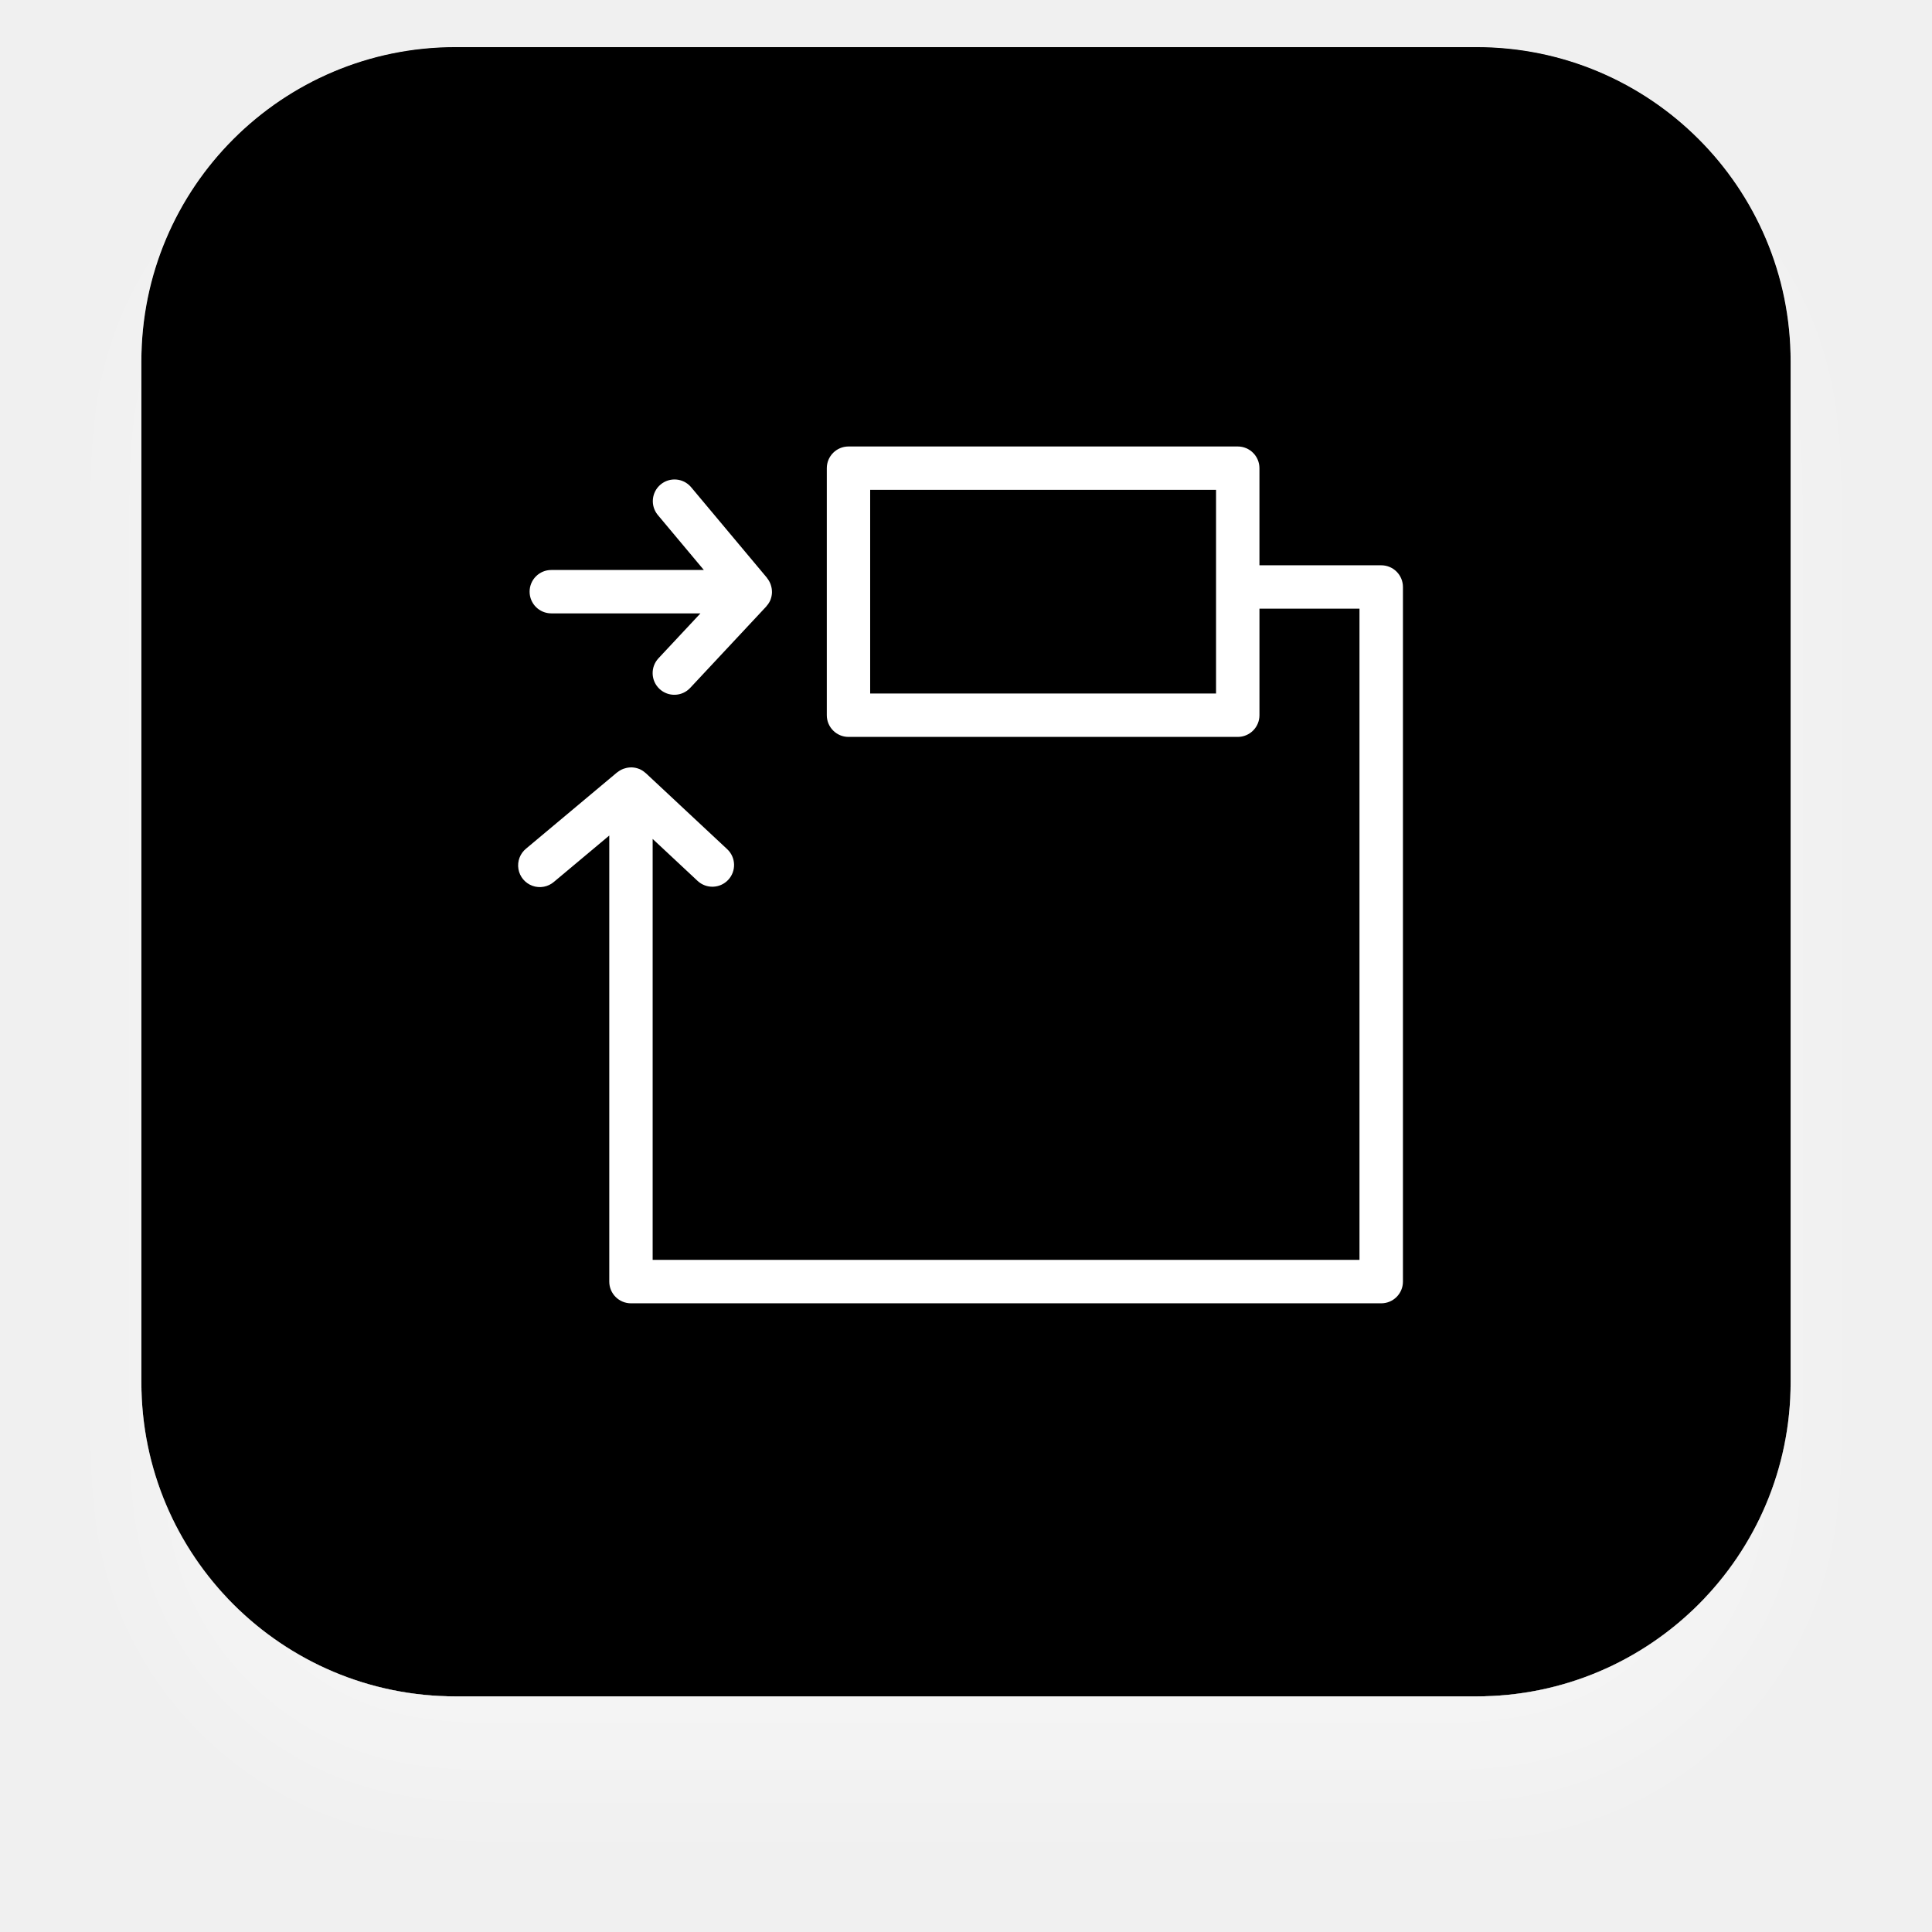
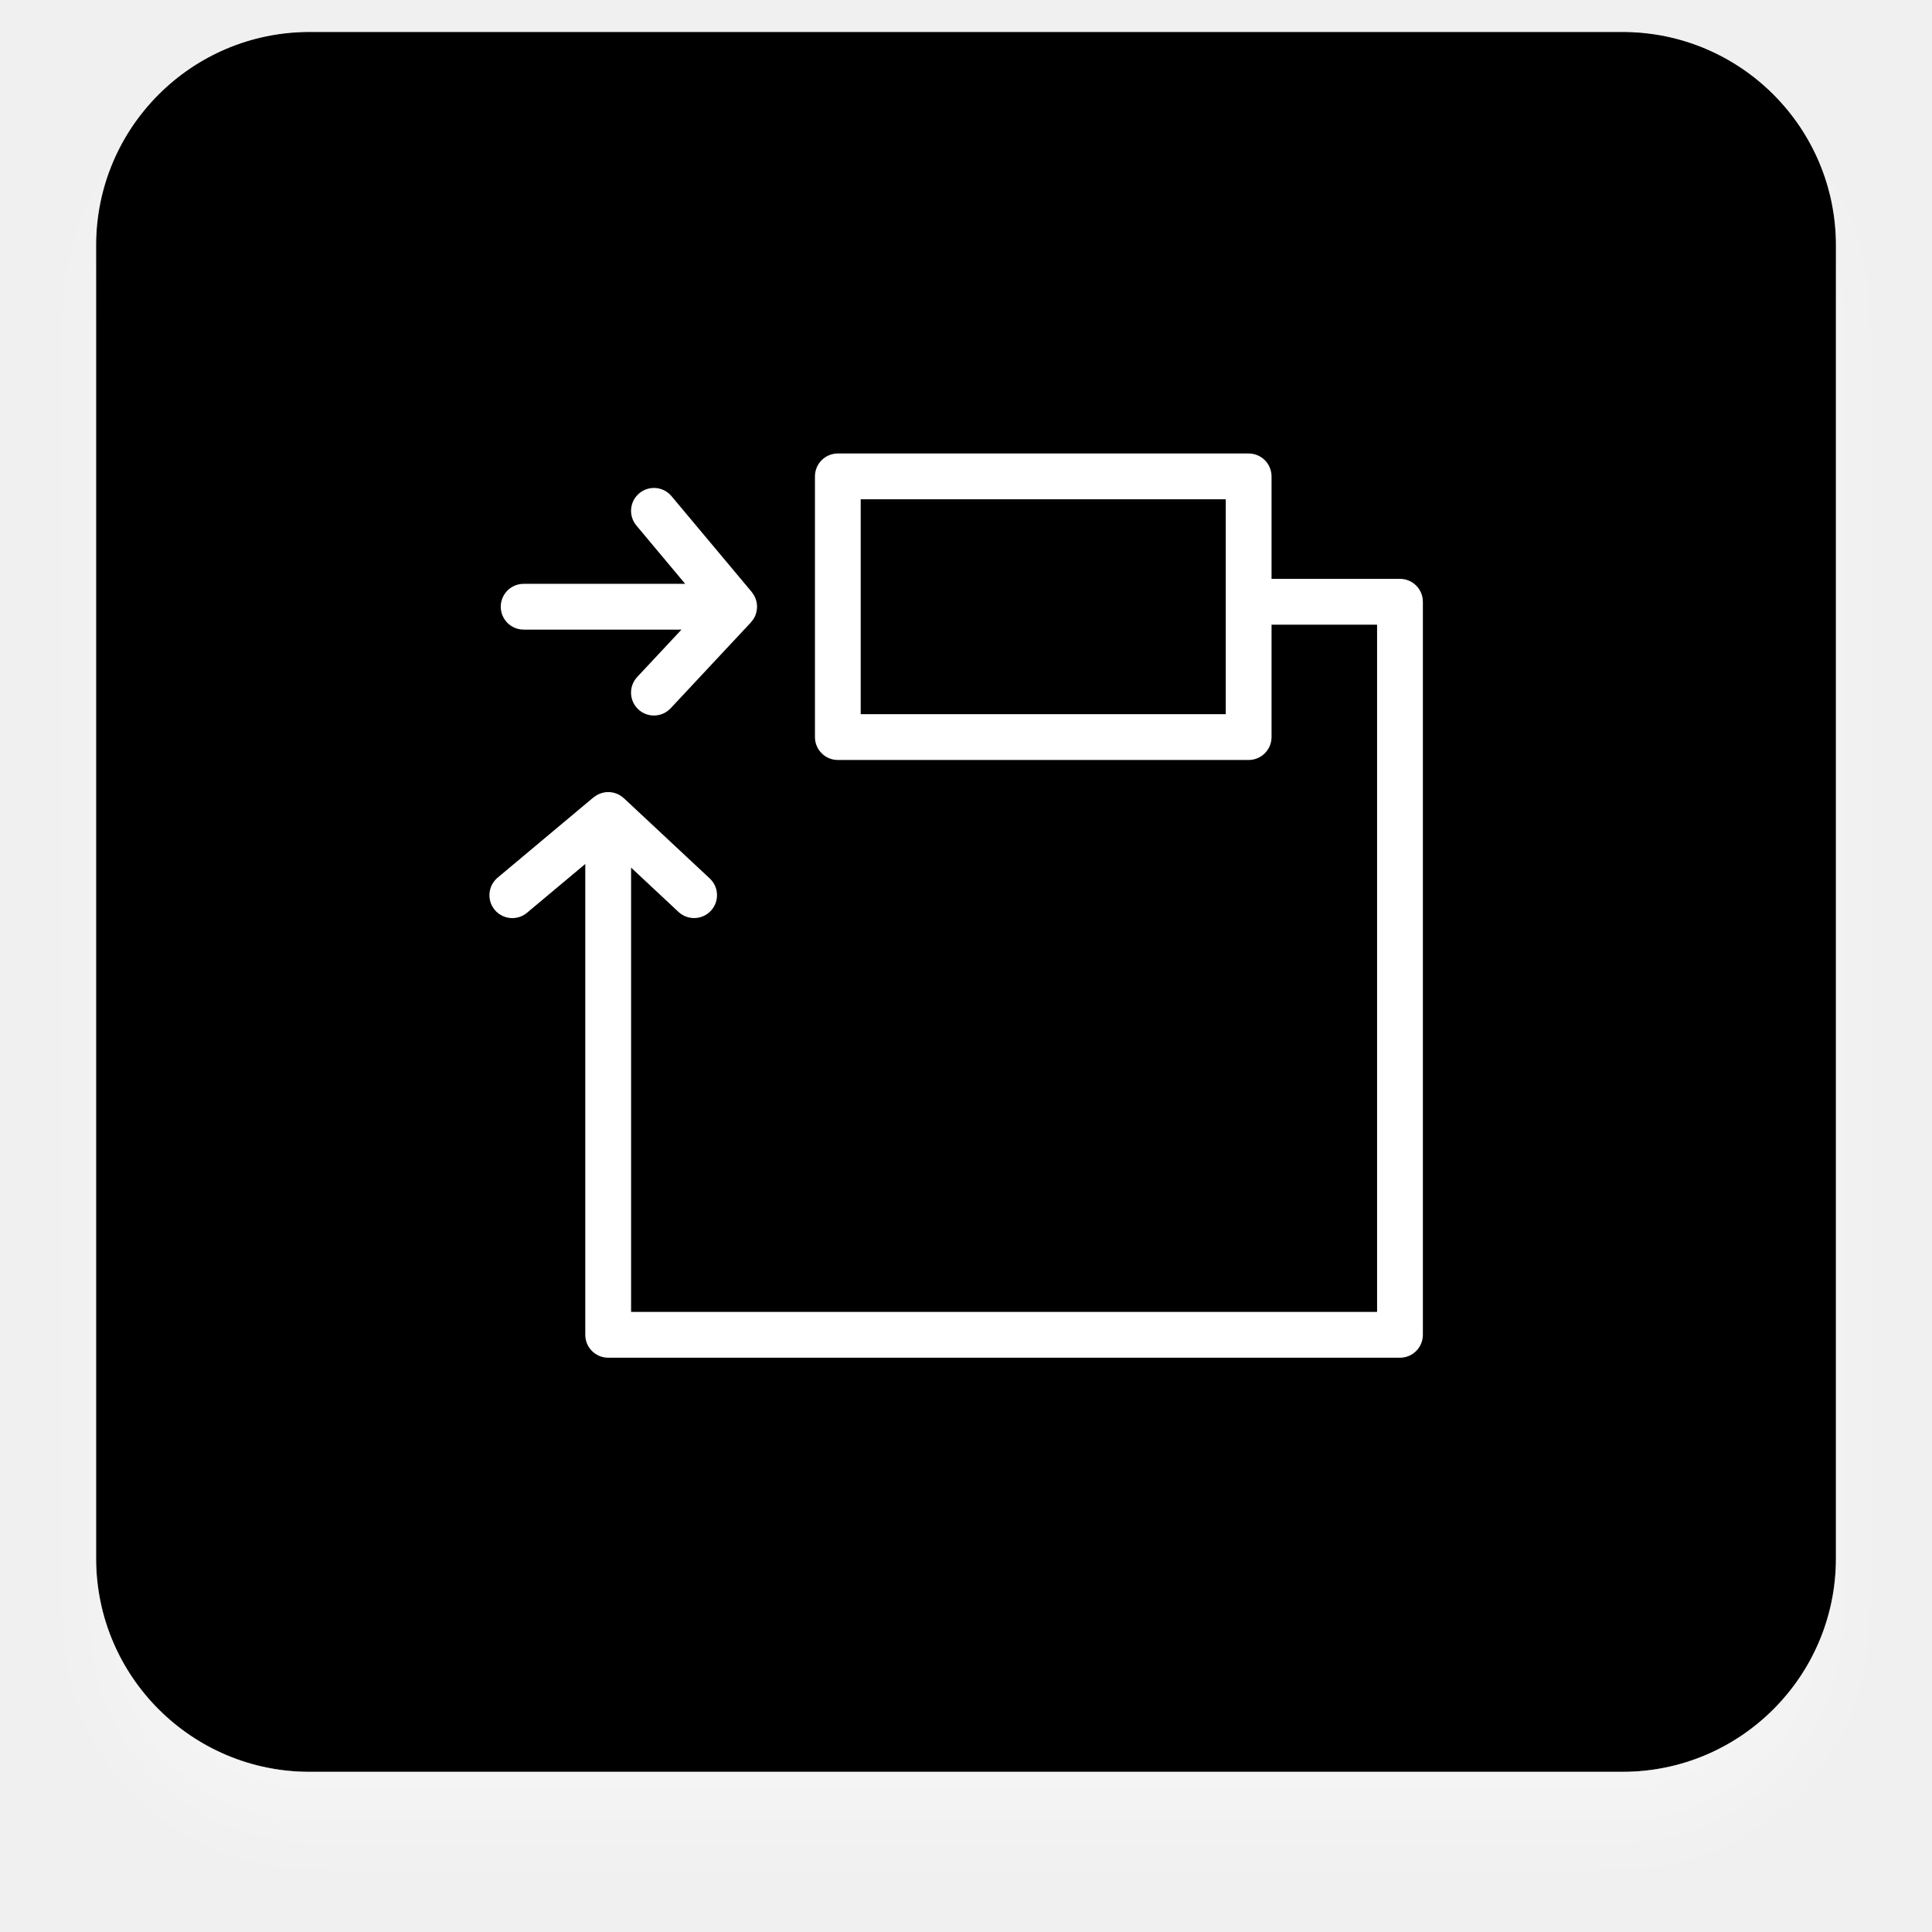
- <svg xmlns="http://www.w3.org/2000/svg" width="123" height="123" viewBox="0 0 123 123">
+ <svg xmlns="http://www.w3.org/2000/svg" width="181" height="181" viewBox="0 0 181 181">
  <defs>
-     <filter id="a" x="0" y="0" width="123" height="123" filterUnits="userSpaceOnUse">
+     <filter id="Rectangle_49" x="0" y="0" width="181" height="181" filterUnits="userSpaceOnUse">
      <feOffset dy="6" input="SourceAlpha" />
-       <feGaussianBlur stdDeviation="3" result="b" />
+       <feGaussianBlur stdDeviation="3" result="blur" />
      <feFlood flood-color="#fff" flood-opacity="0.251" />
-       <feComposite operator="in" in2="b" />
+       <feComposite operator="in" in2="blur" />
      <feComposite in="SourceGraphic" />
    </filter>
-     <filter id="c" x="0" y="0" width="123" height="123" filterUnits="userSpaceOnUse">
+     <filter id="Rectangle_49-2" x="0" y="0" width="181" height="181" filterUnits="userSpaceOnUse">
      <feOffset dy="8" input="SourceAlpha" />
-       <feGaussianBlur stdDeviation="3" result="d" />
-       <feFlood flood-opacity="0.251" result="e" />
-       <feComposite operator="out" in="SourceGraphic" in2="d" />
-       <feComposite operator="in" in="e" />
+       <feGaussianBlur stdDeviation="3" result="blur-2" />
+       <feFlood flood-opacity="0.251" result="color" />
+       <feComposite operator="out" in="SourceGraphic" in2="blur-2" />
+       <feComposite operator="in" in="color" />
      <feComposite operator="in" in2="SourceGraphic" />
    </filter>
  </defs>
-   <g transform="translate(9 3)">
+   <g id="Group_18" data-name="Group 18" transform="translate(8.582 3)">
    <g data-type="innerShadowGroup">
-       <g transform="matrix(1, 0, 0, 1, -9, -3)" filter="url(#a)">
-         <rect width="105" height="105" rx="20" transform="translate(9 3)" />
+       <g transform="matrix(1, 0, 0, 1, -8.58, -3)" filter="url(#Rectangle_49)">
+         <rect id="Rectangle_49-3" data-name="Rectangle 49" width="163" height="163" rx="20" transform="translate(9 3)" />
      </g>
-       <g transform="matrix(1, 0, 0, 1, -9, -3)" filter="url(#c)">
-         <rect width="105" height="105" rx="20" transform="translate(9 3)" fill="#fff" />
+       <g transform="matrix(1, 0, 0, 1, -8.58, -3)" filter="url(#Rectangle_49-2)">
+         <rect id="Rectangle_49-4" data-name="Rectangle 49" width="163" height="163" rx="20" transform="translate(9 3)" fill="#fff" />
      </g>
    </g>
-     <g transform="translate(24 25.425)">
-       <path d="M463.6,513.359h9.495l-2.671,2.858a1.381,1.381,0,0,0,2.019,1.886l4.842-5.182c.006-.008.009-.018.016-.026a1.39,1.39,0,0,0,.252-.394.215.215,0,0,1,.007-.025,1.39,1.39,0,0,0,.089-.43c0-.015,0-.029,0-.044s0-.016,0-.024a1.38,1.38,0,0,0-.067-.407c-.007-.022-.013-.043-.02-.064a1.373,1.373,0,0,0-.217-.386c-.007-.009-.009-.02-.017-.03l-4.841-5.783a1.381,1.381,0,0,0-2.118,1.772l2.943,3.516H463.6a1.381,1.381,0,1,0,0,2.762Z" transform="translate(-461.502 -502.733)" fill="#fff" />
-       <path d="M516.372,510.118h-7.749v-6.183a1.382,1.382,0,0,0-1.381-1.381H482.46a1.381,1.381,0,0,0-1.381,1.381v15.728a1.381,1.381,0,0,0,1.381,1.381h24.783a1.382,1.382,0,0,0,1.381-1.381V512.88h6.368v41.459h-45v-26.8l2.859,2.671a1.381,1.381,0,0,0,1.886-2.019l-5.183-4.841c-.007-.007-.018-.009-.025-.017a1.372,1.372,0,0,0-.395-.251c-.008,0-.018,0-.026-.008a1.38,1.38,0,0,0-.429-.089c-.015,0-.029,0-.044,0l-.024,0a1.348,1.348,0,0,0-.407.068c-.022.006-.043.012-.065.019a1.376,1.376,0,0,0-.385.218c-.009.007-.021.009-.03.017l-5.782,4.842a1.381,1.381,0,1,0,1.772,2.118l3.516-2.944v28.4a1.382,1.382,0,0,0,1.381,1.381h47.767a1.382,1.382,0,0,0,1.381-1.381V511.5A1.381,1.381,0,0,0,516.372,510.118Zm-10.512,8.163h-22.02V505.316h22.02Z" transform="translate(-461.441 -502.554)" fill="#fff" />
+     <g id="Group_14" data-name="Group 14" transform="translate(37.271 39.484)">
+       <path id="Path_37" data-name="Path 37" d="M464.359,518.085H479.1l-4.148,4.439a2.145,2.145,0,0,0,3.136,2.928l7.52-8.047c.01-.013.014-.027.024-.04a2.162,2.162,0,0,0,.392-.612.327.327,0,0,1,.011-.039,2.16,2.16,0,0,0,.139-.668c0-.023.007-.044.007-.069s0-.024,0-.037a2.144,2.144,0,0,0-.1-.632c-.011-.034-.02-.067-.031-.1a2.131,2.131,0,0,0-.338-.6c-.011-.014-.014-.031-.027-.046l-7.519-8.981a2.144,2.144,0,0,0-3.289,2.753l4.57,5.461H464.359a2.145,2.145,0,1,0,0,4.289Z" transform="translate(-461.109 -501.583)" fill="#fff" />
+       <path id="Path_38" data-name="Path 38" d="M546.747,514.3H534.713v-9.6a2.146,2.146,0,0,0-2.145-2.145H494.082a2.145,2.145,0,0,0-2.145,2.145v24.424a2.145,2.145,0,0,0,2.145,2.145h38.486a2.146,2.146,0,0,0,2.145-2.145V518.591H544.6v64.384H474.712V541.354l4.44,4.148a2.145,2.145,0,0,0,2.928-3.136l-8.049-7.519c-.011-.011-.027-.014-.039-.026a2.131,2.131,0,0,0-.613-.39c-.013-.006-.027-.007-.04-.013a2.143,2.143,0,0,0-.666-.139c-.023,0-.044-.006-.069-.006a.353.353,0,0,0-.037,0,2.1,2.1,0,0,0-.632.106c-.034.01-.067.019-.1.03a2.135,2.135,0,0,0-.6.339c-.014.011-.033.014-.047.026l-8.98,7.52a2.144,2.144,0,1,0,2.753,3.289l5.459-4.572v44.112a2.146,2.146,0,0,0,2.145,2.145h74.18a2.146,2.146,0,0,0,2.145-2.145V516.446A2.145,2.145,0,0,0,546.747,514.3Zm-16.324,12.678h-34.2V506.844h34.2Z" transform="translate(-461.441 -502.554)" fill="#fff" />
    </g>
  </g>
</svg>
